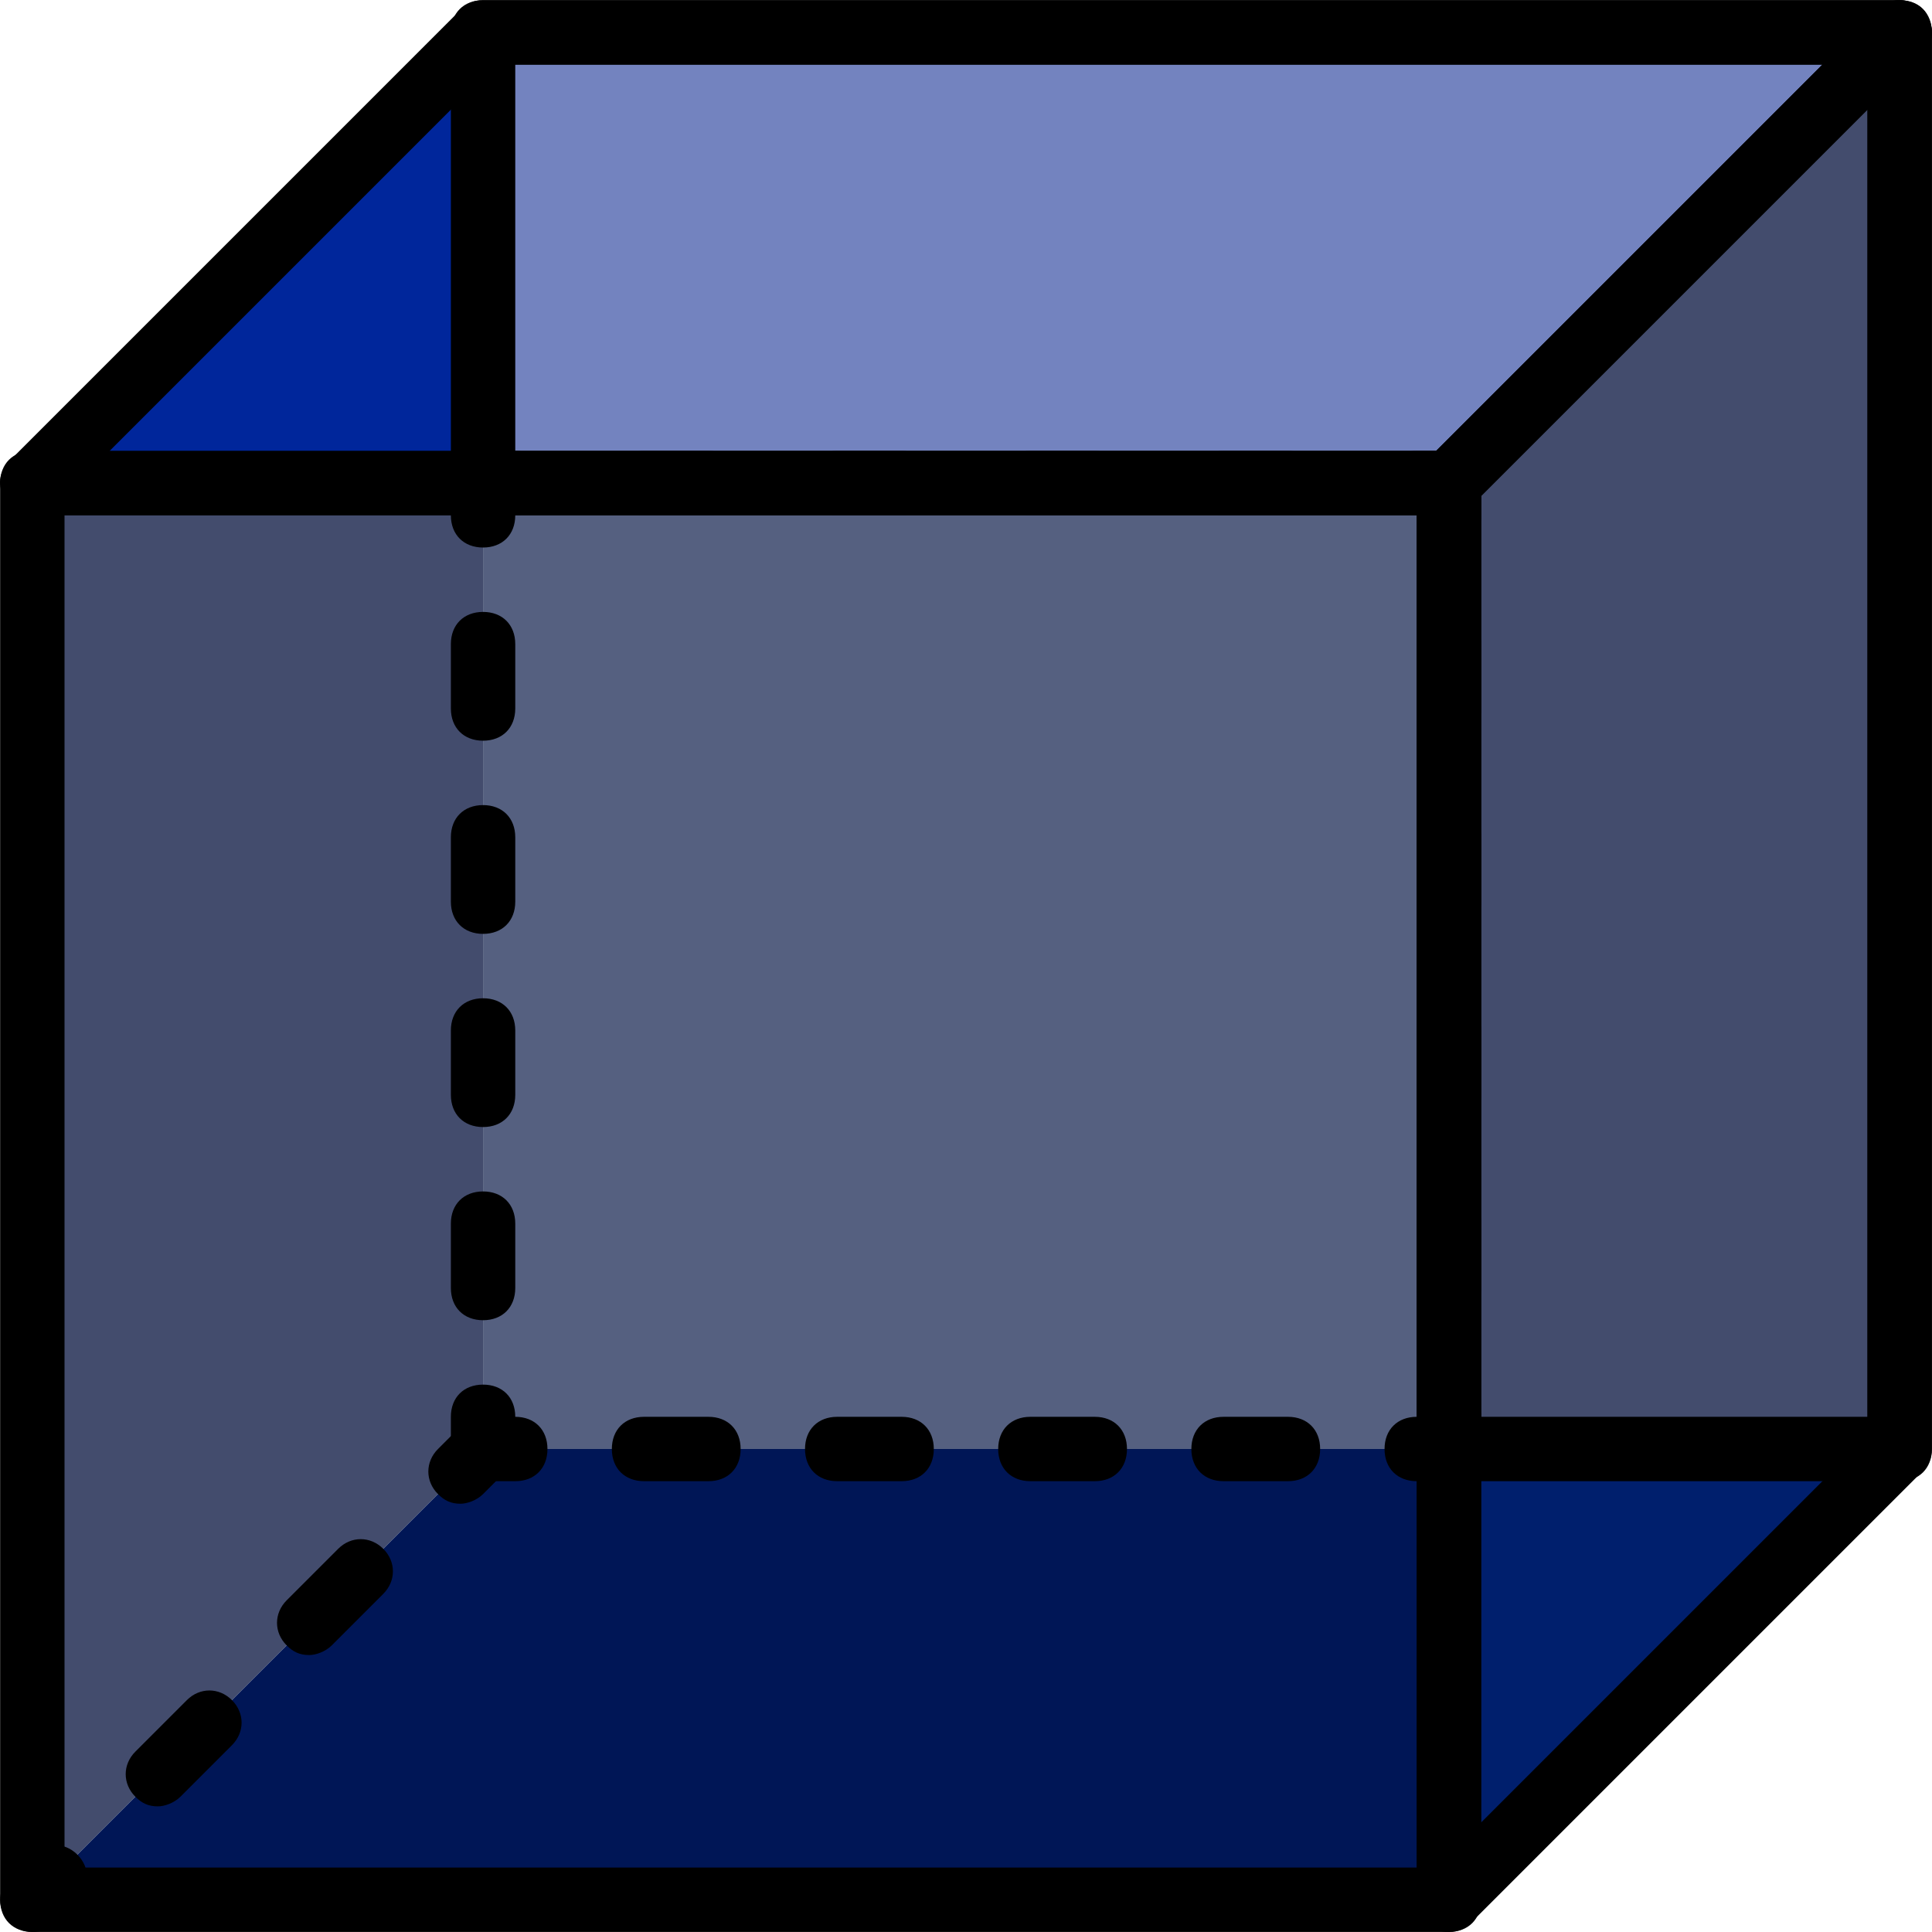
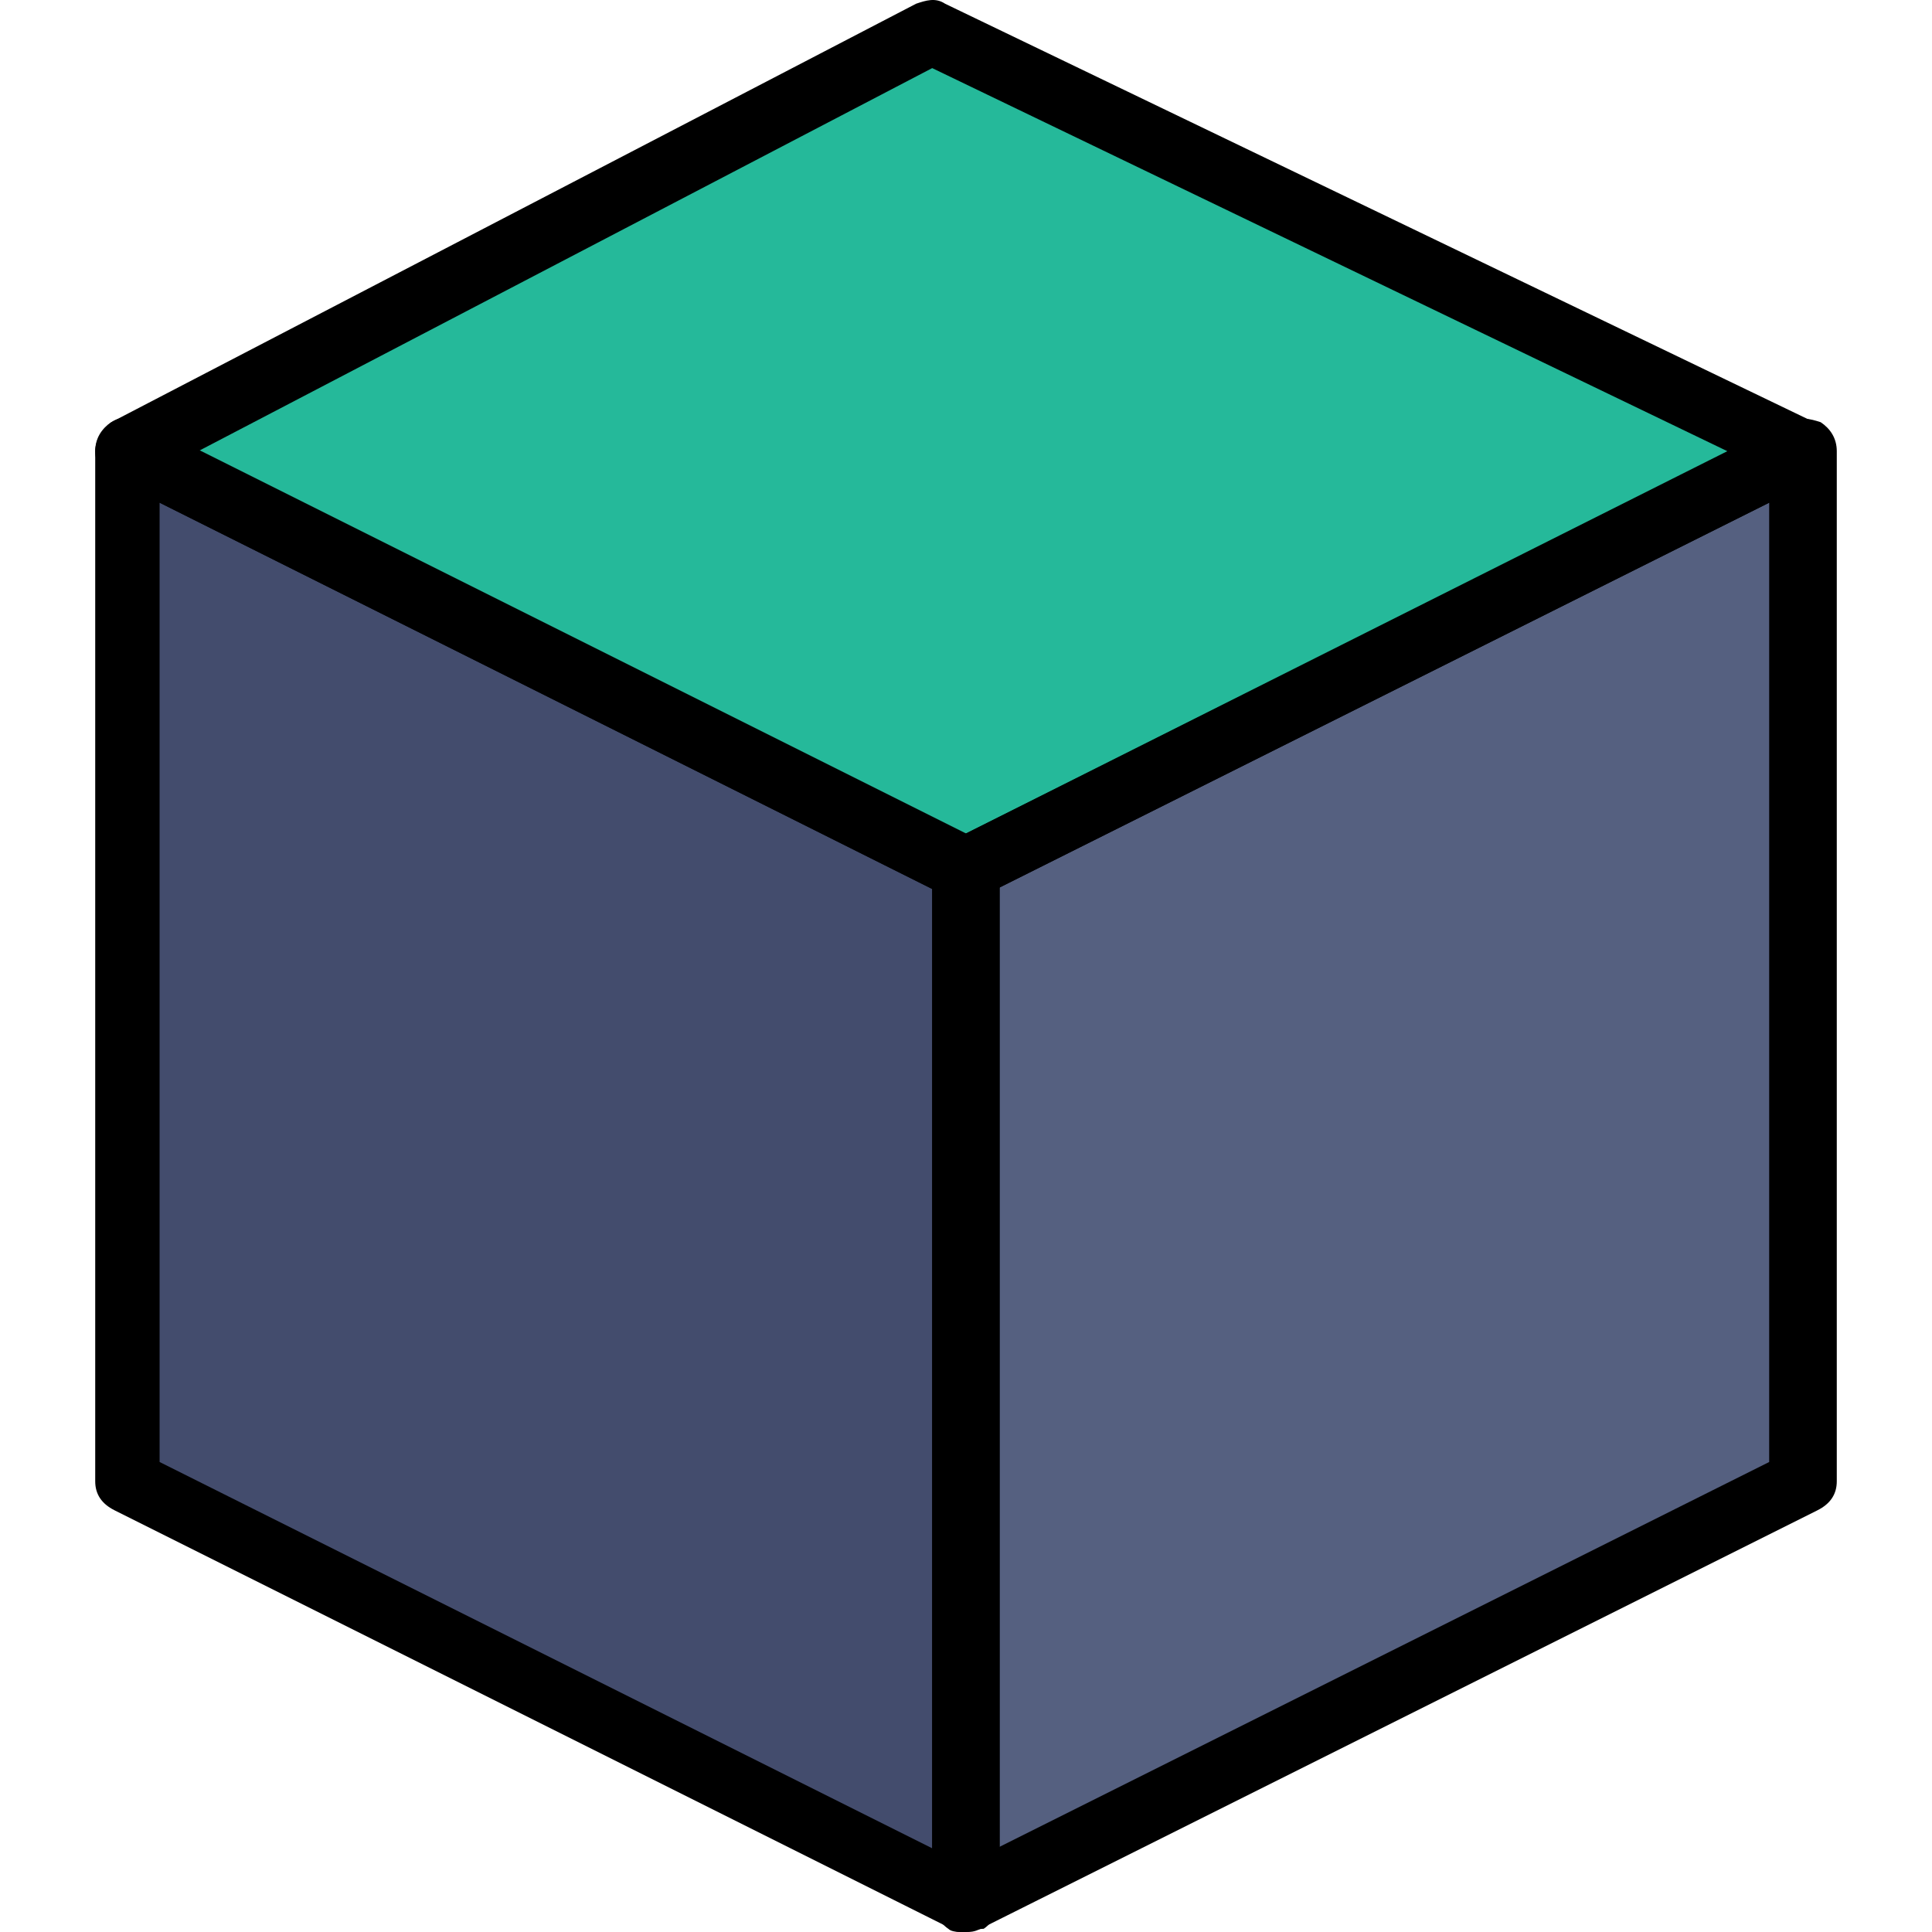
- <svg xmlns="http://www.w3.org/2000/svg" version="1.1" id="Layer_1" x="0px" y="0px" viewBox="0 0 512.069 512.069" style="enable-background:new 0 0 512.069 512.069;" xml:space="preserve">
+ <svg xmlns="http://www.w3.org/2000/svg" version="1.1" id="Layer_1" x="0px" y="0px" viewBox="0 0 512.132 512.132" style="enable-background:new 0 0 512.132 512.132;" xml:space="preserve">
  <g transform="translate(1)">
-     <polygon style="fill:#556080;" points="127.035,384.052 383.035,384.052 383.035,128.052 127.035,128.052  " />
-     <polygon style="fill:#434C6D;" points="127.035,128.052 7.568,128.052 7.568,503.519 127.035,384.052  " />
-     <polygon style="fill:#7383BF;" points="383.035,128.052 502.501,8.585 127.035,8.585 127.035,128.052  " />
-     <polygon style="fill:#00269B;" points="127.035,8.585 7.568,128.052 127.035,128.052  " />
-     <polygon style="fill:#001656;" points="127.035,384.052 7.568,503.519 383.035,503.519 383.035,384.052  " />
-     <polygon style="fill:#434C6D;" points="383.035,128.052 383.035,384.052 502.501,384.052 502.501,8.585  " />
-     <polygon style="fill:#001F6D;" points="383.035,503.519 502.501,384.052 383.035,384.052  " />
-     <path d="M383.035,512.052H7.568c-5.12,0-8.533-3.413-8.533-8.533V128.052c0-5.12,3.413-8.533,8.533-8.533h375.467   c5.12,0,8.533,3.413,8.533,8.533v375.467C391.568,508.639,388.155,512.052,383.035,512.052z M16.101,494.985h358.4v-358.4h-358.4   V494.985z" />
-     <path d="M135.568,392.585h-8.533c-5.12,0-8.533-3.413-8.533-8.533v-8.533c0-5.12,3.413-8.533,8.533-8.533s8.533,3.413,8.533,8.533   c5.12,0,8.533,3.413,8.533,8.533S140.688,392.585,135.568,392.585z" />
-     <path d="M340.368,392.585h-17.067c-5.12,0-8.533-3.413-8.533-8.533s3.413-8.533,8.533-8.533h17.067c5.12,0,8.533,3.413,8.533,8.533   S345.488,392.585,340.368,392.585z M289.168,392.585h-17.067c-5.12,0-8.533-3.413-8.533-8.533s3.413-8.533,8.533-8.533h17.067   c5.12,0,8.533,3.413,8.533,8.533S294.288,392.585,289.168,392.585z M237.968,392.585h-17.067c-5.12,0-8.533-3.413-8.533-8.533   s3.413-8.533,8.533-8.533h17.067c5.12,0,8.533,3.413,8.533,8.533S243.088,392.585,237.968,392.585z M186.768,392.585h-17.067   c-5.12,0-8.533-3.413-8.533-8.533s3.413-8.533,8.533-8.533h17.067c5.12,0,8.533,3.413,8.533,8.533S191.888,392.585,186.768,392.585   z" />
-     <path d="M383.035,392.585h-8.533c-5.12,0-8.533-3.413-8.533-8.533s3.413-8.533,8.533-8.533c0-5.12,3.413-8.533,8.533-8.533   c5.12,0,8.533,3.413,8.533,8.533v8.533C391.568,389.172,388.155,392.585,383.035,392.585z" />
-     <path d="M383.035,349.919c-5.12,0-8.533-3.413-8.533-8.533v-17.067c0-5.12,3.413-8.533,8.533-8.533c5.12,0,8.533,3.413,8.533,8.533   v17.067C391.568,346.505,388.155,349.919,383.035,349.919z M383.035,298.719c-5.12,0-8.533-3.413-8.533-8.533v-17.067   c0-5.12,3.413-8.533,8.533-8.533c5.12,0,8.533,3.413,8.533,8.533v17.067C391.568,295.305,388.155,298.719,383.035,298.719z    M383.035,247.519c-5.12,0-8.533-3.413-8.533-8.533v-17.067c0-5.12,3.413-8.533,8.533-8.533c5.12,0,8.533,3.413,8.533,8.533v17.067   C391.568,244.105,388.155,247.519,383.035,247.519z M383.035,196.319c-5.12,0-8.533-3.413-8.533-8.533v-17.067   c0-5.12,3.413-8.533,8.533-8.533c5.12,0,8.533,3.413,8.533,8.533v17.067C391.568,192.905,388.155,196.319,383.035,196.319z" />
-     <path d="M383.035,145.119c-5.12,0-8.533-3.413-8.533-8.533c-5.12,0-8.533-3.413-8.533-8.533c0-5.12,3.413-8.533,8.533-8.533h8.533   c5.12,0,8.533,3.413,8.533,8.533v8.533C391.568,141.705,388.155,145.119,383.035,145.119z" />
-     <path d="M340.368,136.585h-17.067c-5.12,0-8.533-3.413-8.533-8.533c0-5.12,3.413-8.533,8.533-8.533h17.067   c5.12,0,8.533,3.413,8.533,8.533C348.901,133.172,345.488,136.585,340.368,136.585z M289.168,136.585h-17.067   c-5.12,0-8.533-3.413-8.533-8.533c0-5.12,3.413-8.533,8.533-8.533h17.067c5.12,0,8.533,3.413,8.533,8.533   C297.701,133.172,294.288,136.585,289.168,136.585z M237.968,136.585h-17.067c-5.12,0-8.533-3.413-8.533-8.533   c0-5.12,3.413-8.533,8.533-8.533h17.067c5.12,0,8.533,3.413,8.533,8.533C246.501,133.172,243.088,136.585,237.968,136.585z    M186.768,136.585h-17.067c-5.12,0-8.533-3.413-8.533-8.533c0-5.12,3.413-8.533,8.533-8.533h17.067c5.12,0,8.533,3.413,8.533,8.533   C195.301,133.172,191.888,136.585,186.768,136.585z" />
-     <path d="M127.035,145.119c-5.12,0-8.533-3.413-8.533-8.533v-8.533c0-5.12,3.413-8.533,8.533-8.533h8.533   c5.12,0,8.533,3.413,8.533,8.533c0,5.12-3.413,8.533-8.533,8.533C135.568,141.705,132.155,145.119,127.035,145.119z" />
-     <path d="M127.035,349.919c-5.12,0-8.533-3.413-8.533-8.533v-17.067c0-5.12,3.413-8.533,8.533-8.533s8.533,3.413,8.533,8.533v17.067   C135.568,346.505,132.155,349.919,127.035,349.919z M127.035,298.719c-5.12,0-8.533-3.413-8.533-8.533v-17.067   c0-5.12,3.413-8.533,8.533-8.533s8.533,3.413,8.533,8.533v17.067C135.568,295.305,132.155,298.719,127.035,298.719z    M127.035,247.519c-5.12,0-8.533-3.413-8.533-8.533v-17.067c0-5.12,3.413-8.533,8.533-8.533s8.533,3.413,8.533,8.533v17.067   C135.568,244.105,132.155,247.519,127.035,247.519z M127.035,196.319c-5.12,0-8.533-3.413-8.533-8.533v-17.067   c0-5.12,3.413-8.533,8.533-8.533s8.533,3.413,8.533,8.533v17.067C135.568,192.905,132.155,196.319,127.035,196.319z" />
-     <path d="M502.501,392.585H383.035c-5.12,0-8.533-3.413-8.533-8.533V136.585H127.035c-5.12,0-8.533-3.413-8.533-8.533V8.585   c0-5.12,3.413-8.533,8.533-8.533h375.467c5.12,0,8.533,3.413,8.533,8.533v375.467C511.035,389.172,507.621,392.585,502.501,392.585   z M391.568,375.519h102.4v-358.4h-358.4v102.4h247.467c5.12,0,8.533,3.413,8.533,8.533V375.519z" />
-     <path d="M383.035,136.585H7.568c-3.413,0-6.827-1.707-7.68-5.12c-1.707-3.413-0.853-6.827,1.707-9.387L121.061,2.612   c1.707-1.707,3.413-2.56,5.973-2.56h375.467c3.413,0,6.827,1.707,7.68,5.12c1.707,3.413,0.853,6.827-1.707,9.387L389.008,134.025   C387.301,135.732,385.595,136.585,383.035,136.585z M28.048,119.519h351.573l102.4-102.4H130.448L28.048,119.519z" />
-     <path d="M383.035,512.052c-0.853,0-2.56,0-3.413-0.853c-3.413-0.853-5.12-4.267-5.12-7.68V128.052c0-2.56,0.853-4.267,2.56-5.973   L496.528,2.612c2.56-2.56,5.973-3.413,9.387-1.707c3.413,1.707,5.12,4.267,5.12,7.68v375.467c0,2.56-0.853,4.267-2.56,5.973   L389.008,509.492C387.301,511.199,385.595,512.052,383.035,512.052z M391.568,131.465v351.573l102.4-102.4V29.065L391.568,131.465z    M502.501,384.052L502.501,384.052L502.501,384.052z" />
-     <path d="M7.568,512.052c-2.56,0-4.267-0.853-5.973-2.56c-3.413-3.413-3.413-8.533,0-11.947l5.973-5.973   c3.413-3.413,8.533-3.413,11.947,0c3.413,3.413,3.413,8.533,0,11.947l-5.973,5.973C11.835,511.199,10.128,512.052,7.568,512.052z" />
-     <path d="M40.848,478.772c-2.56,0-4.267-0.853-5.973-2.56c-3.413-3.413-3.413-8.533,0-11.947l13.653-13.653   c3.413-3.413,8.533-3.413,11.947,0c3.413,3.413,3.413,8.533,0,11.947l-13.653,13.653C45.115,477.919,42.555,478.772,40.848,478.772   z M80.955,438.665c-2.56,0-4.267-0.853-5.973-2.56c-3.413-3.413-3.413-8.533,0-11.947l13.653-13.653   c3.413-3.413,8.533-3.413,11.947,0c3.413,3.413,3.413,8.533,0,11.947l-13.653,13.653C85.221,437.812,82.661,438.665,80.955,438.665   z" />
-     <path d="M121.061,398.559c-2.56,0-4.267-0.853-5.973-2.56c-3.413-3.413-3.413-8.533,0-11.947l5.973-5.973   c3.413-3.413,8.533-3.413,11.947,0c3.413,3.413,3.413,8.533,0,11.947l-5.973,5.973   C125.328,397.705,122.768,398.559,121.061,398.559z" />
+     <polygon style="fill:#434C6D;" points="254.639,503.599 32.773,392.665 32.773,119.599 254.639,230.532  " />
+     <polygon style="fill:#556080;" points="254.639,503.599 476.506,392.665 476.506,119.599 254.639,230.532  " />
+     <polygon style="fill:#25B99A;" points="32.773,119.599 246.106,8.665 476.506,119.599 254.639,230.532  " />
+     <path d="M254.639,512.132c-1.707,0-2.56,0-3.413-0.853L29.359,400.345c-3.413-1.707-5.12-4.267-5.12-7.68V119.599   c0-2.56,1.707-5.973,4.267-7.68s5.973-1.707,8.533,0l221.867,110.933c2.56,1.707,5.12,4.267,5.12,7.68v273.067   c0,2.56-1.707,5.973-4.267,7.68C258.053,511.279,256.346,512.132,254.639,512.132z M41.306,387.545l204.8,102.4V235.652   l-204.8-102.4V387.545z" />
+     <path d="M254.639,512.132c-1.707,0-3.413,0-4.267-0.853c-2.56-1.707-4.267-5.12-4.267-7.68V230.532c0-3.413,1.707-5.973,5.12-7.68   l221.867-110.933c2.56-1.707,5.973-0.853,8.533,0c2.56,1.707,4.267,4.267,4.267,7.68v273.067c0,3.413-1.707,5.973-5.12,7.68   L258.906,511.279C257.199,512.132,256.346,512.132,254.639,512.132z M263.173,235.652v254.293l204.8-102.4V133.252L263.173,235.652   z" />
+     <path d="M254.639,239.065c-1.707,0-2.56,0-3.413-0.853L29.359,127.279c-3.413-1.707-5.12-4.267-5.12-7.68s1.707-5.973,4.267-7.68   L241.839,0.985c2.56-0.853,5.12-1.707,7.68,0l230.4,110.933c2.56,1.707,5.12,4.267,5.12,7.68s-1.707,5.973-5.12,7.68   L258.053,238.212C257.199,239.065,256.346,239.065,254.639,239.065z M51.546,119.599l203.093,101.547l202.24-101.547   L246.106,18.052L51.546,119.599z" />
  </g>
  <g>
</g>
  <g>
</g>
  <g>
</g>
  <g>
</g>
  <g>
</g>
  <g>
</g>
  <g>
</g>
  <g>
</g>
  <g>
</g>
  <g>
</g>
  <g>
</g>
  <g>
</g>
  <g>
</g>
  <g>
</g>
  <g>
</g>
</svg>
